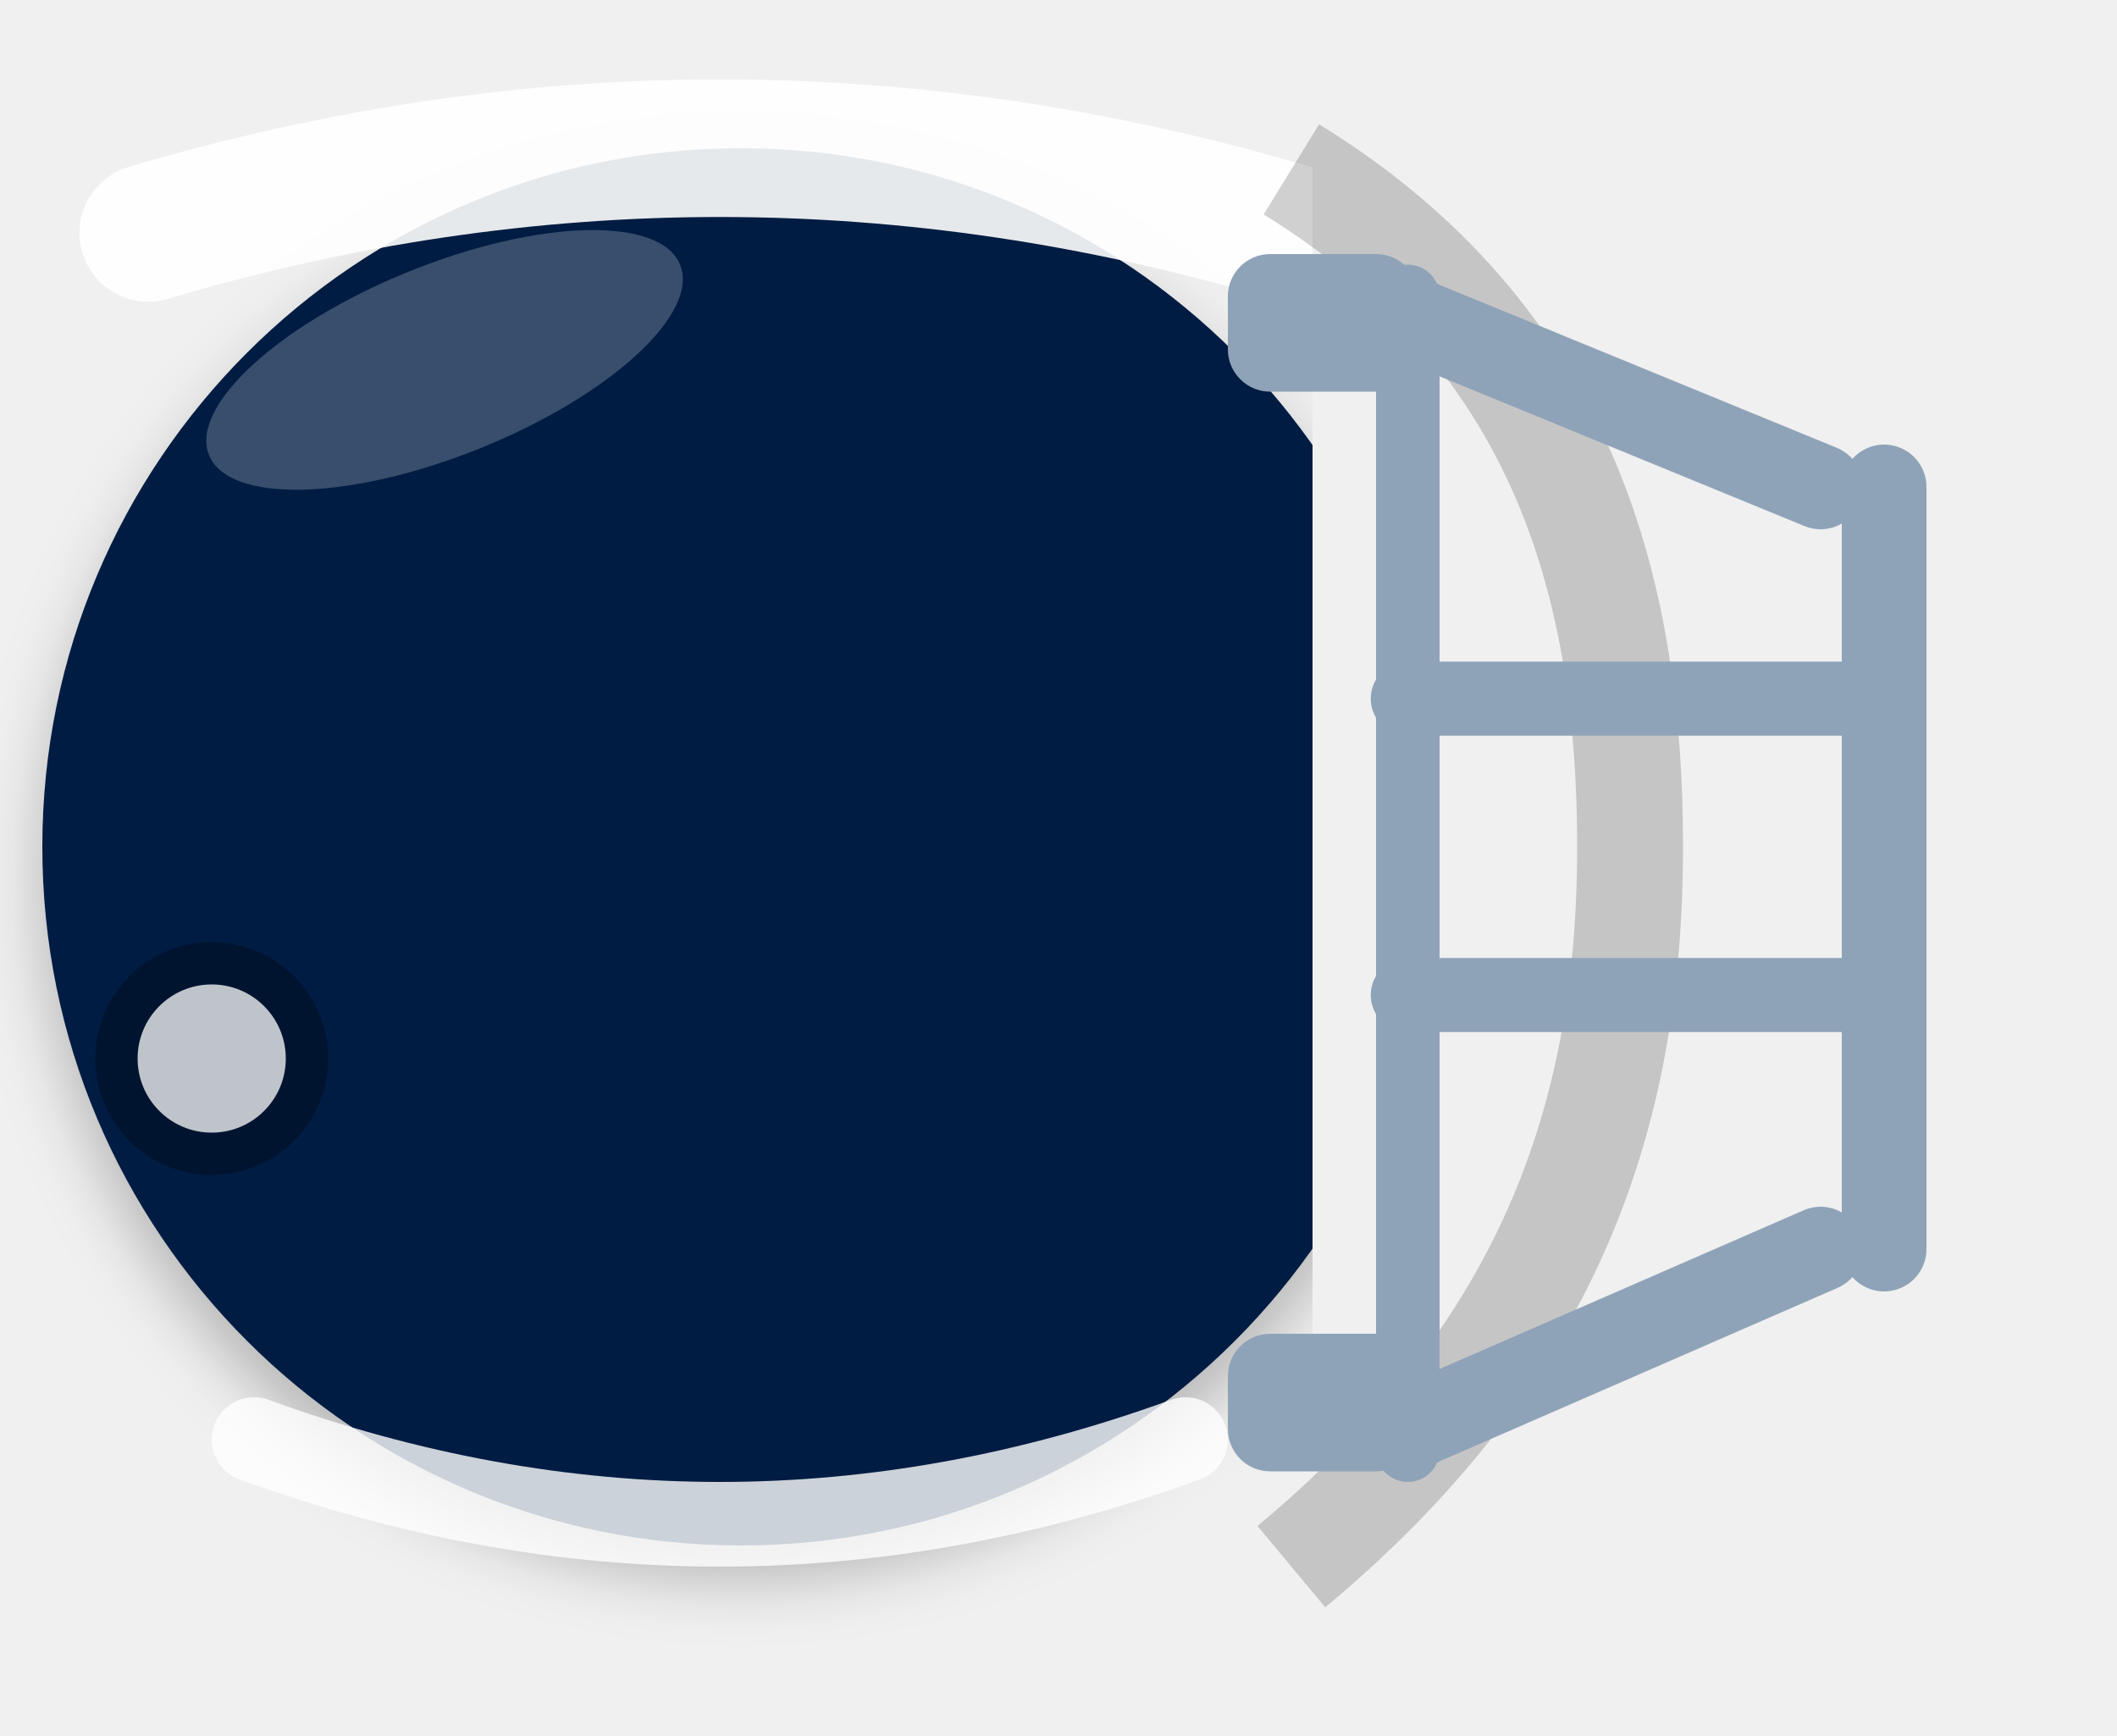
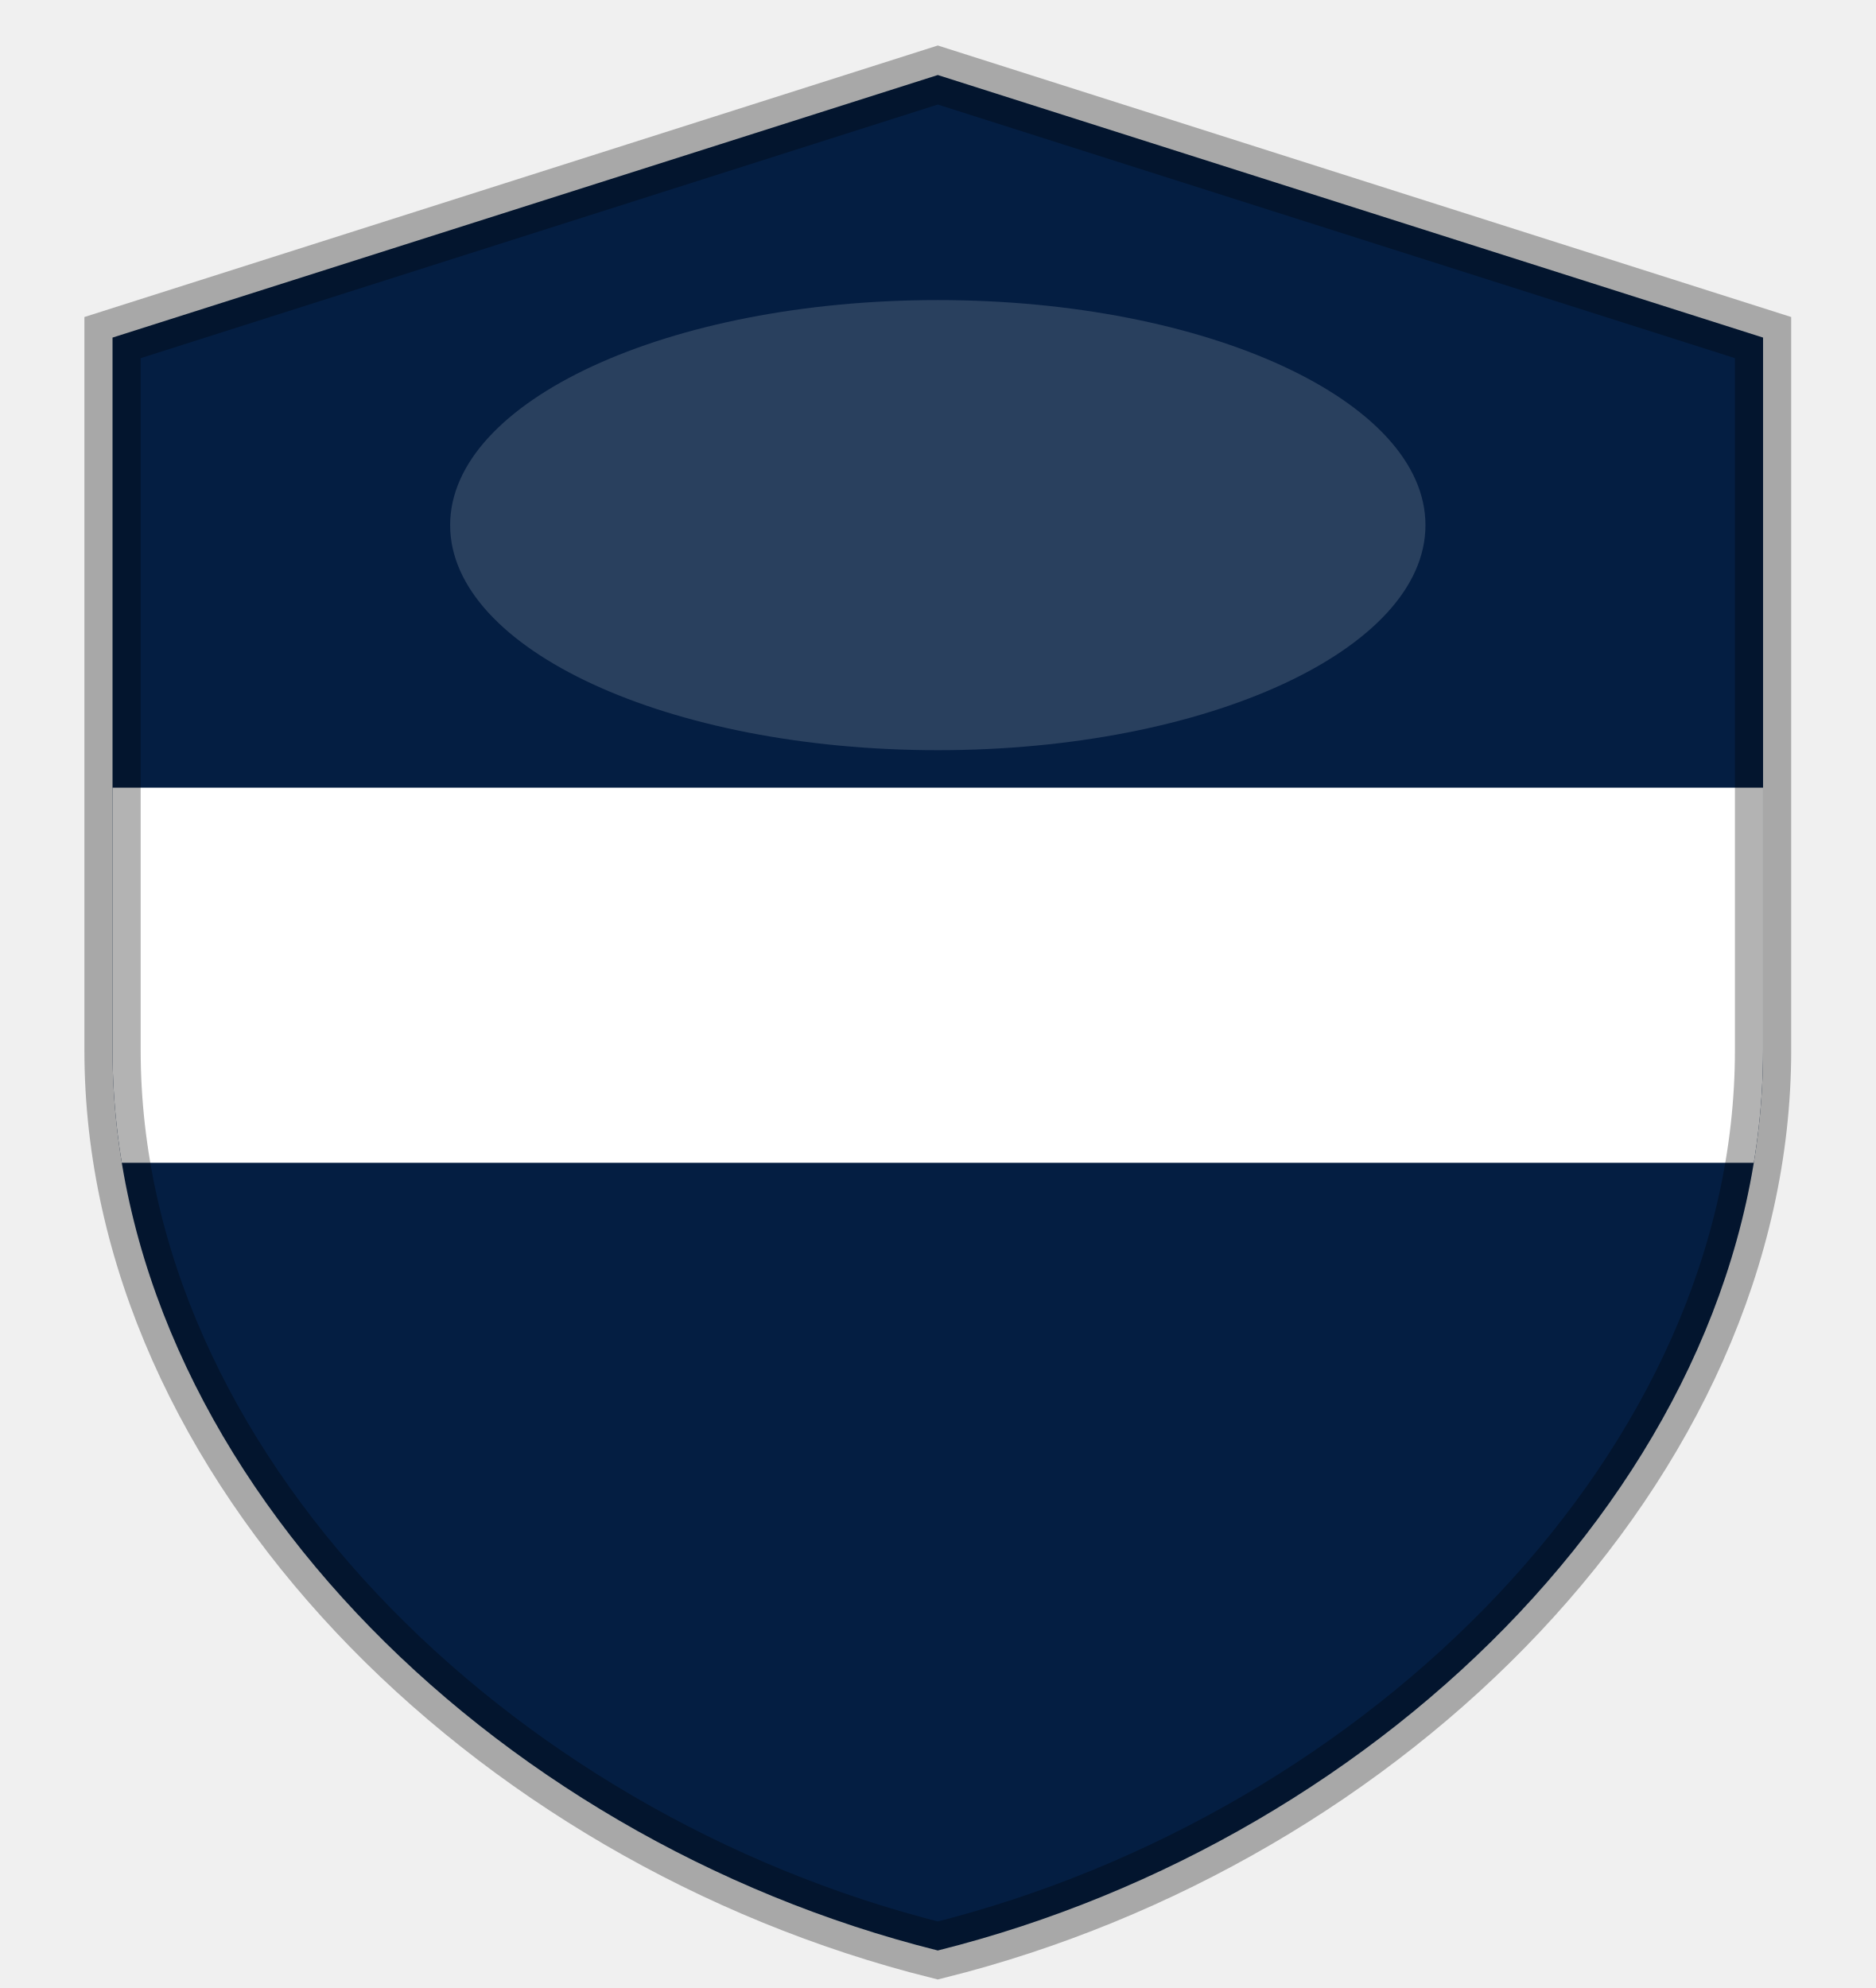
- <svg xmlns="http://www.w3.org/2000/svg" viewBox="0 0 200 164">
+ <svg xmlns="http://www.w3.org/2000/svg" viewBox="0 0 100 106">
  <defs>
-     <clipPath id="c">
-       <rect x="0" y="0" width="124" height="164" />
+     <clipPath id="sc">
+       <path d="M 50,4 L 6,18 L 6,56 C 6,78 26,98 50,104 C 74,98 94,78 94,56 L 94,18 Z" />
    </clipPath>
-     <filter id="sh" x="-15%" y="-10%" width="135%" height="130%">
-       <feDropShadow dx="0" dy="3" stdDeviation="3" flood-opacity="0.25" />
-     </filter>
  </defs>
-   <circle cx="70" cy="80" r="66" fill="#041e42" clip-path="url(#c)" filter="url(#sh)" />
-   <path d="M 14,22 Q 68,6 122,22" fill="none" stroke="#ffffff" stroke-width="13" stroke-linecap="round" clip-path="url(#c)" opacity="0.9" />
-   <ellipse cx="42" cy="34" rx="24" ry="9" fill="rgba(255,255,255,0.22)" transform="rotate(-22 42 34)" clip-path="url(#c)" />
-   <circle cx="20" cy="100" r="11" fill="rgba(0,0,0,0.28)" />
-   <circle cx="20" cy="100" r="7" fill="#ffffff" opacity="0.75" />
-   <path d="M 24,136 Q 68,152 112,136" fill="none" stroke="#ffffff" stroke-width="8" stroke-linecap="round" clip-path="url(#c)" opacity="0.8" />
-   <path d="M 122,16 C 148,32 154,56 154,80 C 154,106 146,128 122,148" fill="none" stroke="rgba(0,0,0,0.18)" stroke-width="10" />
-   <rect x="116" y="24" width="18" height="13" rx="4" fill="#8fa3b8" />
-   <rect x="116" y="126" width="18" height="13" rx="4" fill="#8fa3b8" />
-   <line x1="133" y1="28" x2="133" y2="137" stroke="#8fa3b8" stroke-width="6" stroke-linecap="round" />
-   <line x1="133" y1="30" x2="172" y2="46" stroke="#8fa3b8" stroke-width="8" stroke-linecap="round" />
-   <line x1="133" y1="66" x2="178" y2="66" stroke="#8fa3b8" stroke-width="7" stroke-linecap="round" />
-   <line x1="133" y1="94" x2="178" y2="94" stroke="#8fa3b8" stroke-width="7" stroke-linecap="round" />
-   <line x1="133" y1="135" x2="172" y2="118" stroke="#8fa3b8" stroke-width="8" stroke-linecap="round" />
-   <line x1="178" y1="46" x2="178" y2="118" stroke="#8fa3b8" stroke-width="8" stroke-linecap="round" />
+   <path d="M 50,4 L 6,18 L 6,56 C 6,78 26,98 50,104 C 74,98 94,78 94,56 L 94,18 Z" fill="#041e42" />
+   <rect x="6" y="42" width="88" height="20" fill="#ffffff" clip-path="url(#sc)" />
+   <ellipse cx="50" cy="28" rx="26" ry="12" fill="rgba(255,255,255,0.15)" />
+   <path d="M 50,4 L 6,18 L 6,56 C 6,78 26,98 50,104 C 74,98 94,78 94,56 L 94,18 Z" fill="none" stroke="rgba(0,0,0,0.3)" stroke-width="3" />
</svg>
